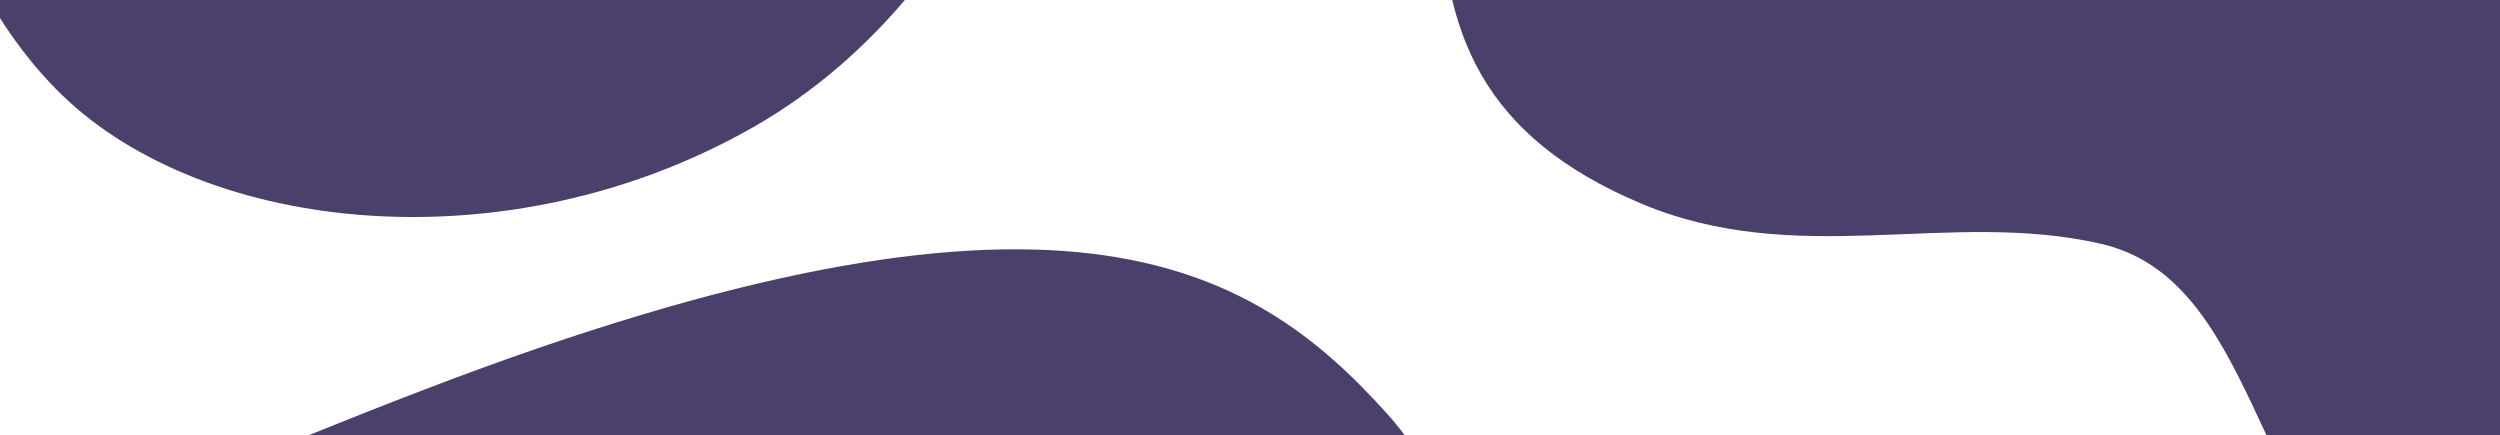
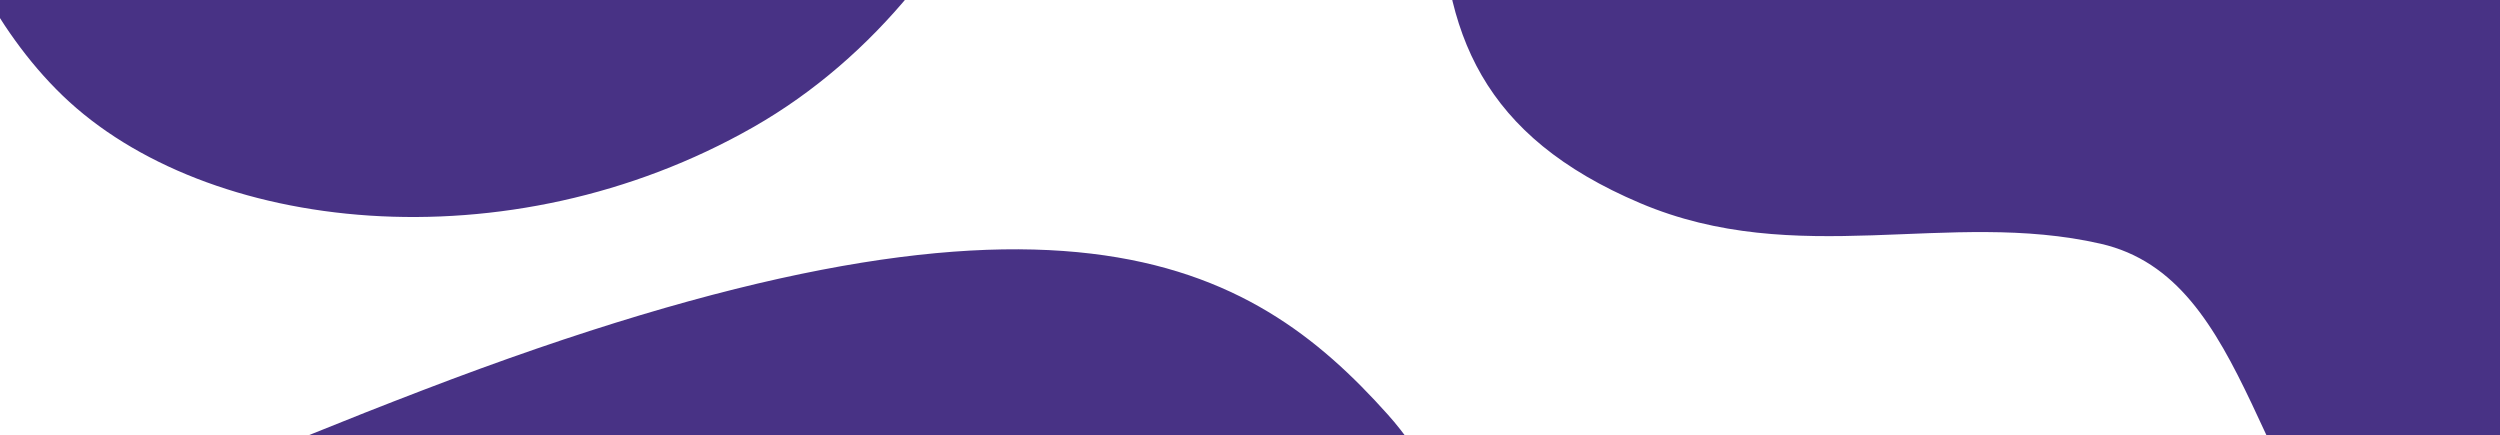
<svg xmlns="http://www.w3.org/2000/svg" width="1440" height="250">
-   <g fill="#4B3F6B" fill-rule="evenodd">
+   <g fill="#483285" fill-rule="evenodd">
    <path d="M830-63.482C830 19.351 854.36 78.678 944.732 117c90.371 38.321 177.686 3.352 265.277 23.4 87.59 20.048 87.59 149.195 170.077 228.671 82.486 79.476 256.405 98.781 397.82 18.15 141.415-80.632 205.52-268.896 163.267-379.902C1898.919-103.687 1817.943-205 1427.236-205S830-146.314 830-63.482zM-263.351 570.909c29.685 77.331 73.689 123.988 171.79 127.377 98.102 3.39 167.085-60.547 256.043-73.22 88.958-12.674 135.24 107.895 240.73 152.532 105.488 44.638 274.775.333 377.9-125.622C886.24 526.021 878.62 327.29 799.392 238.798 720.162 150.307 608.257 84.743 243.5 224.76c-364.757 140.017-536.537 268.818-506.852 346.149zM-514-377.482c0 82.833 24.36 142.16 114.732 180.482 90.371 38.321 177.686 3.352 265.277 23.4 87.59 20.048 87.59 149.195 170.077 228.671 82.486 79.476 256.405 98.781 397.82 18.15 141.415-80.632 205.52-268.896 163.267-379.902C554.919-417.687 473.943-519 83.236-519S-514-460.314-514-377.482z" />
  </g>
</svg>
